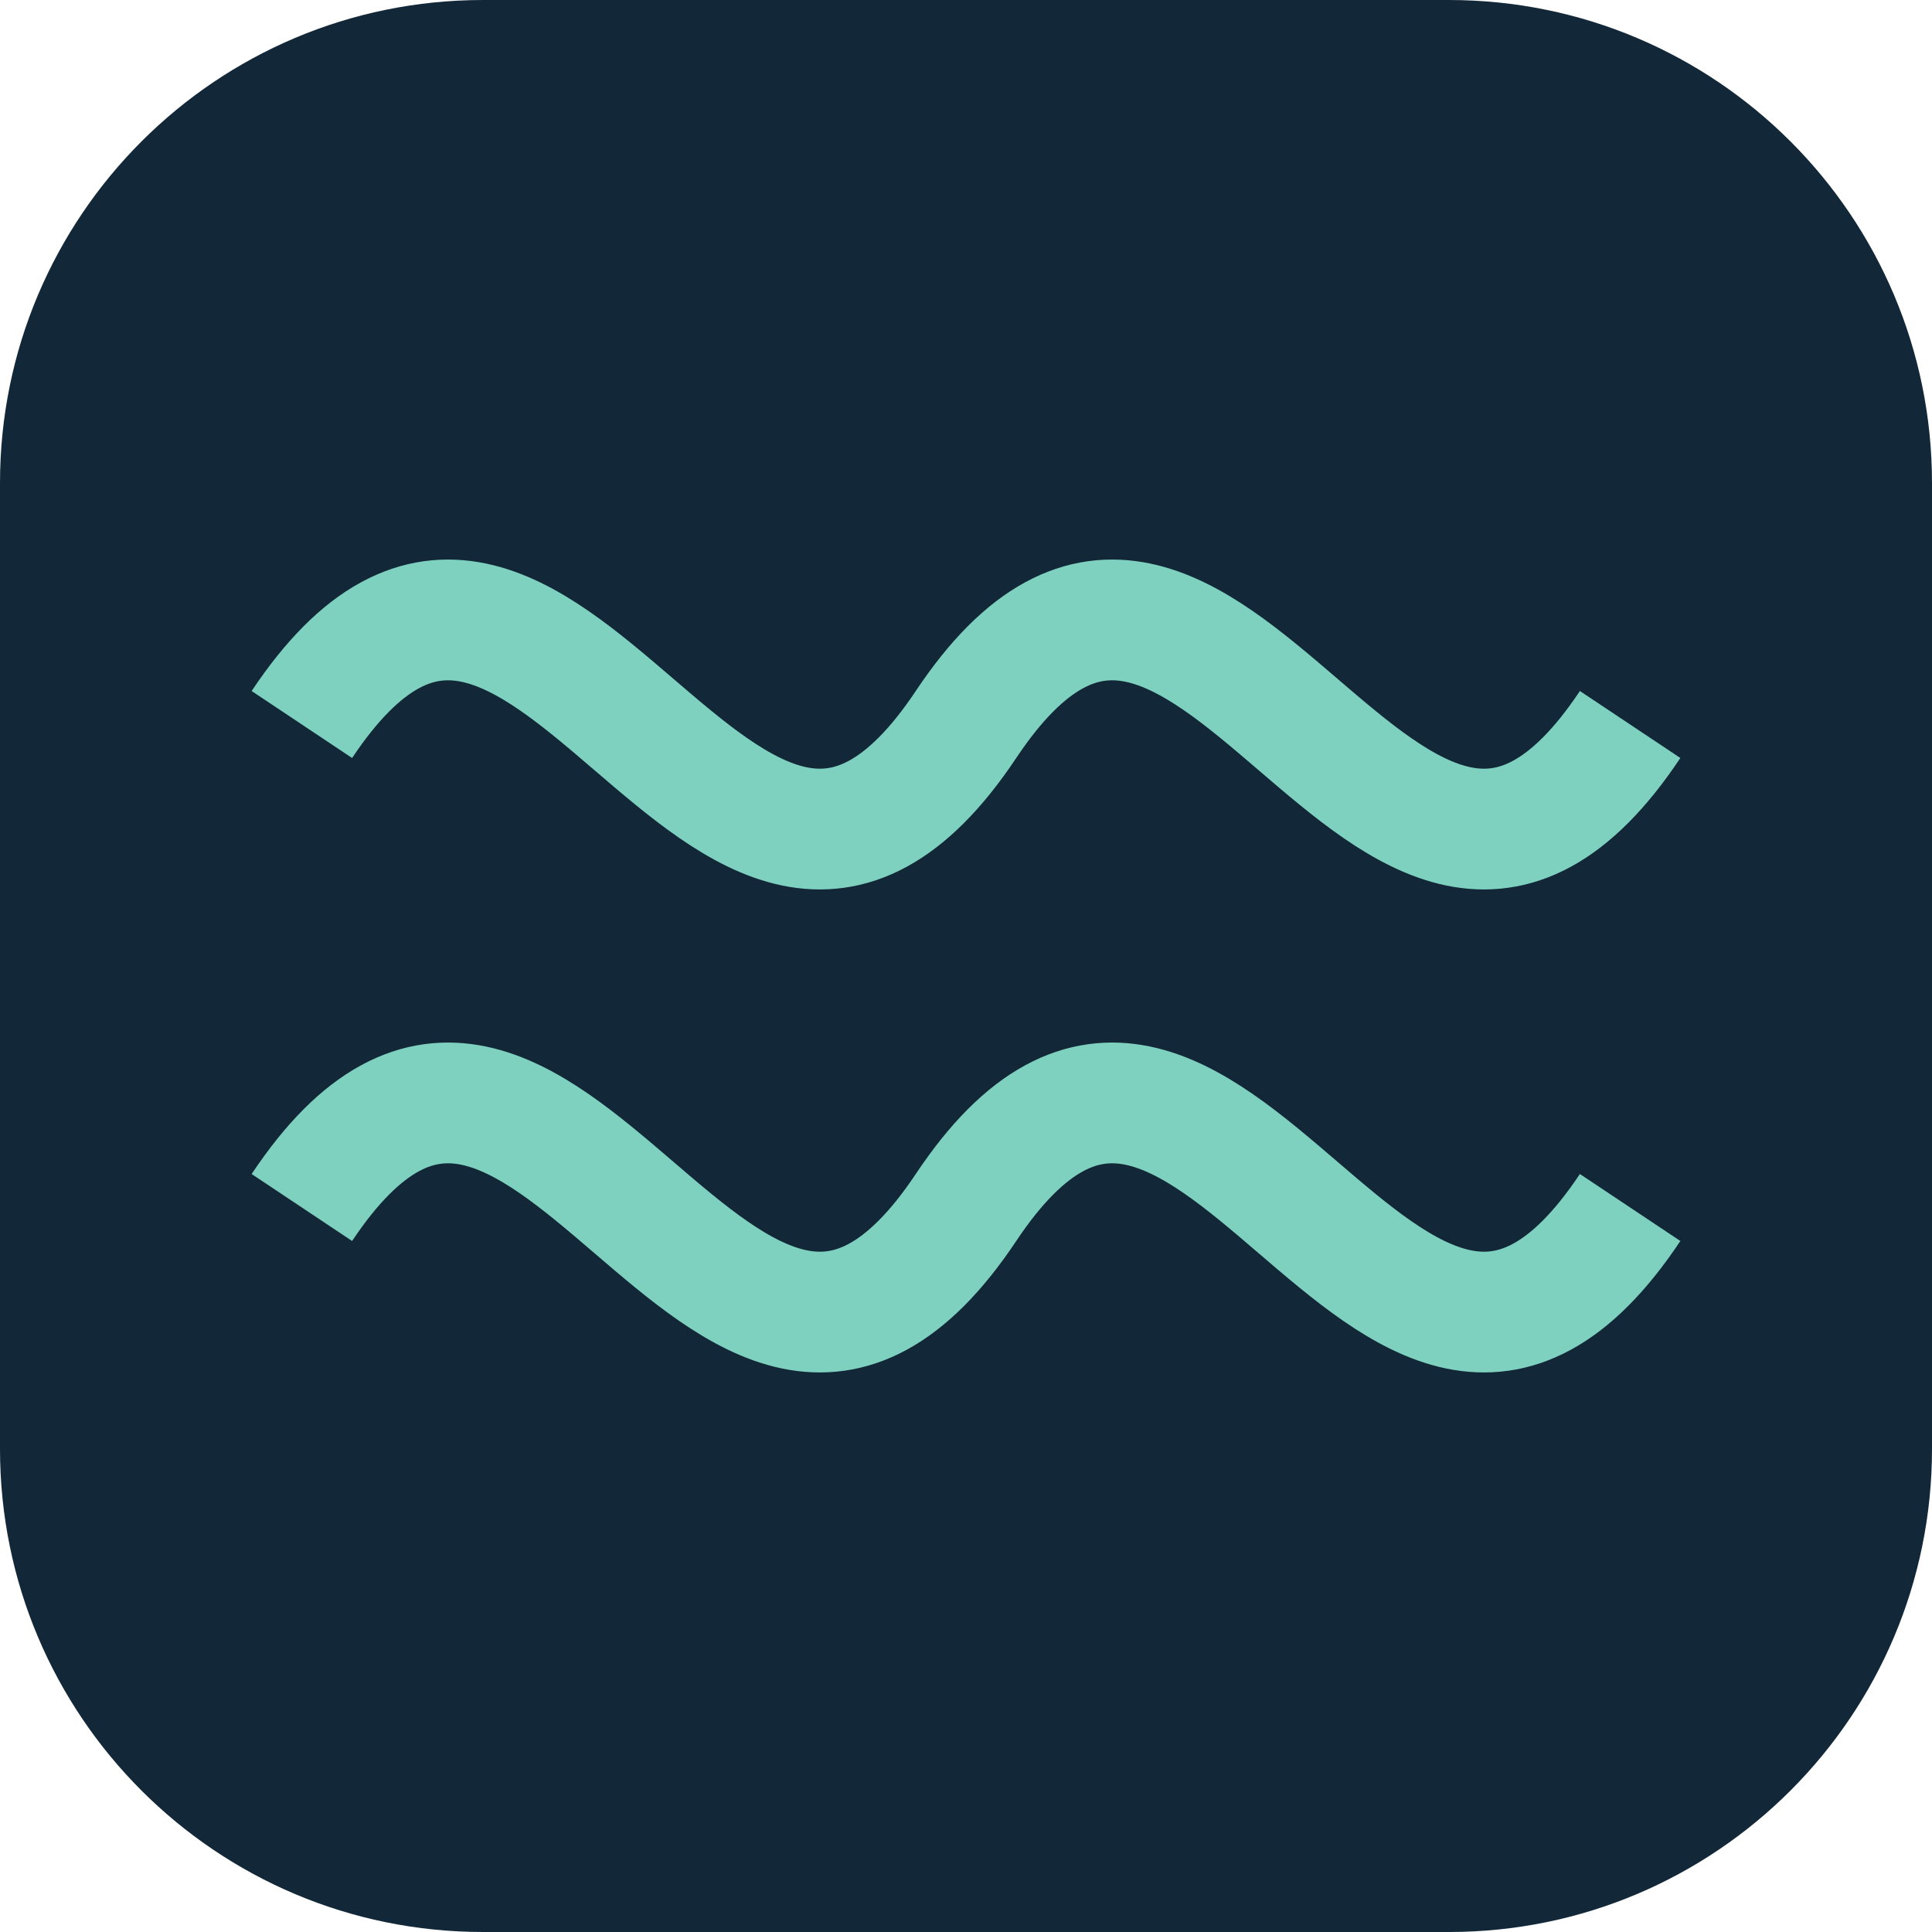
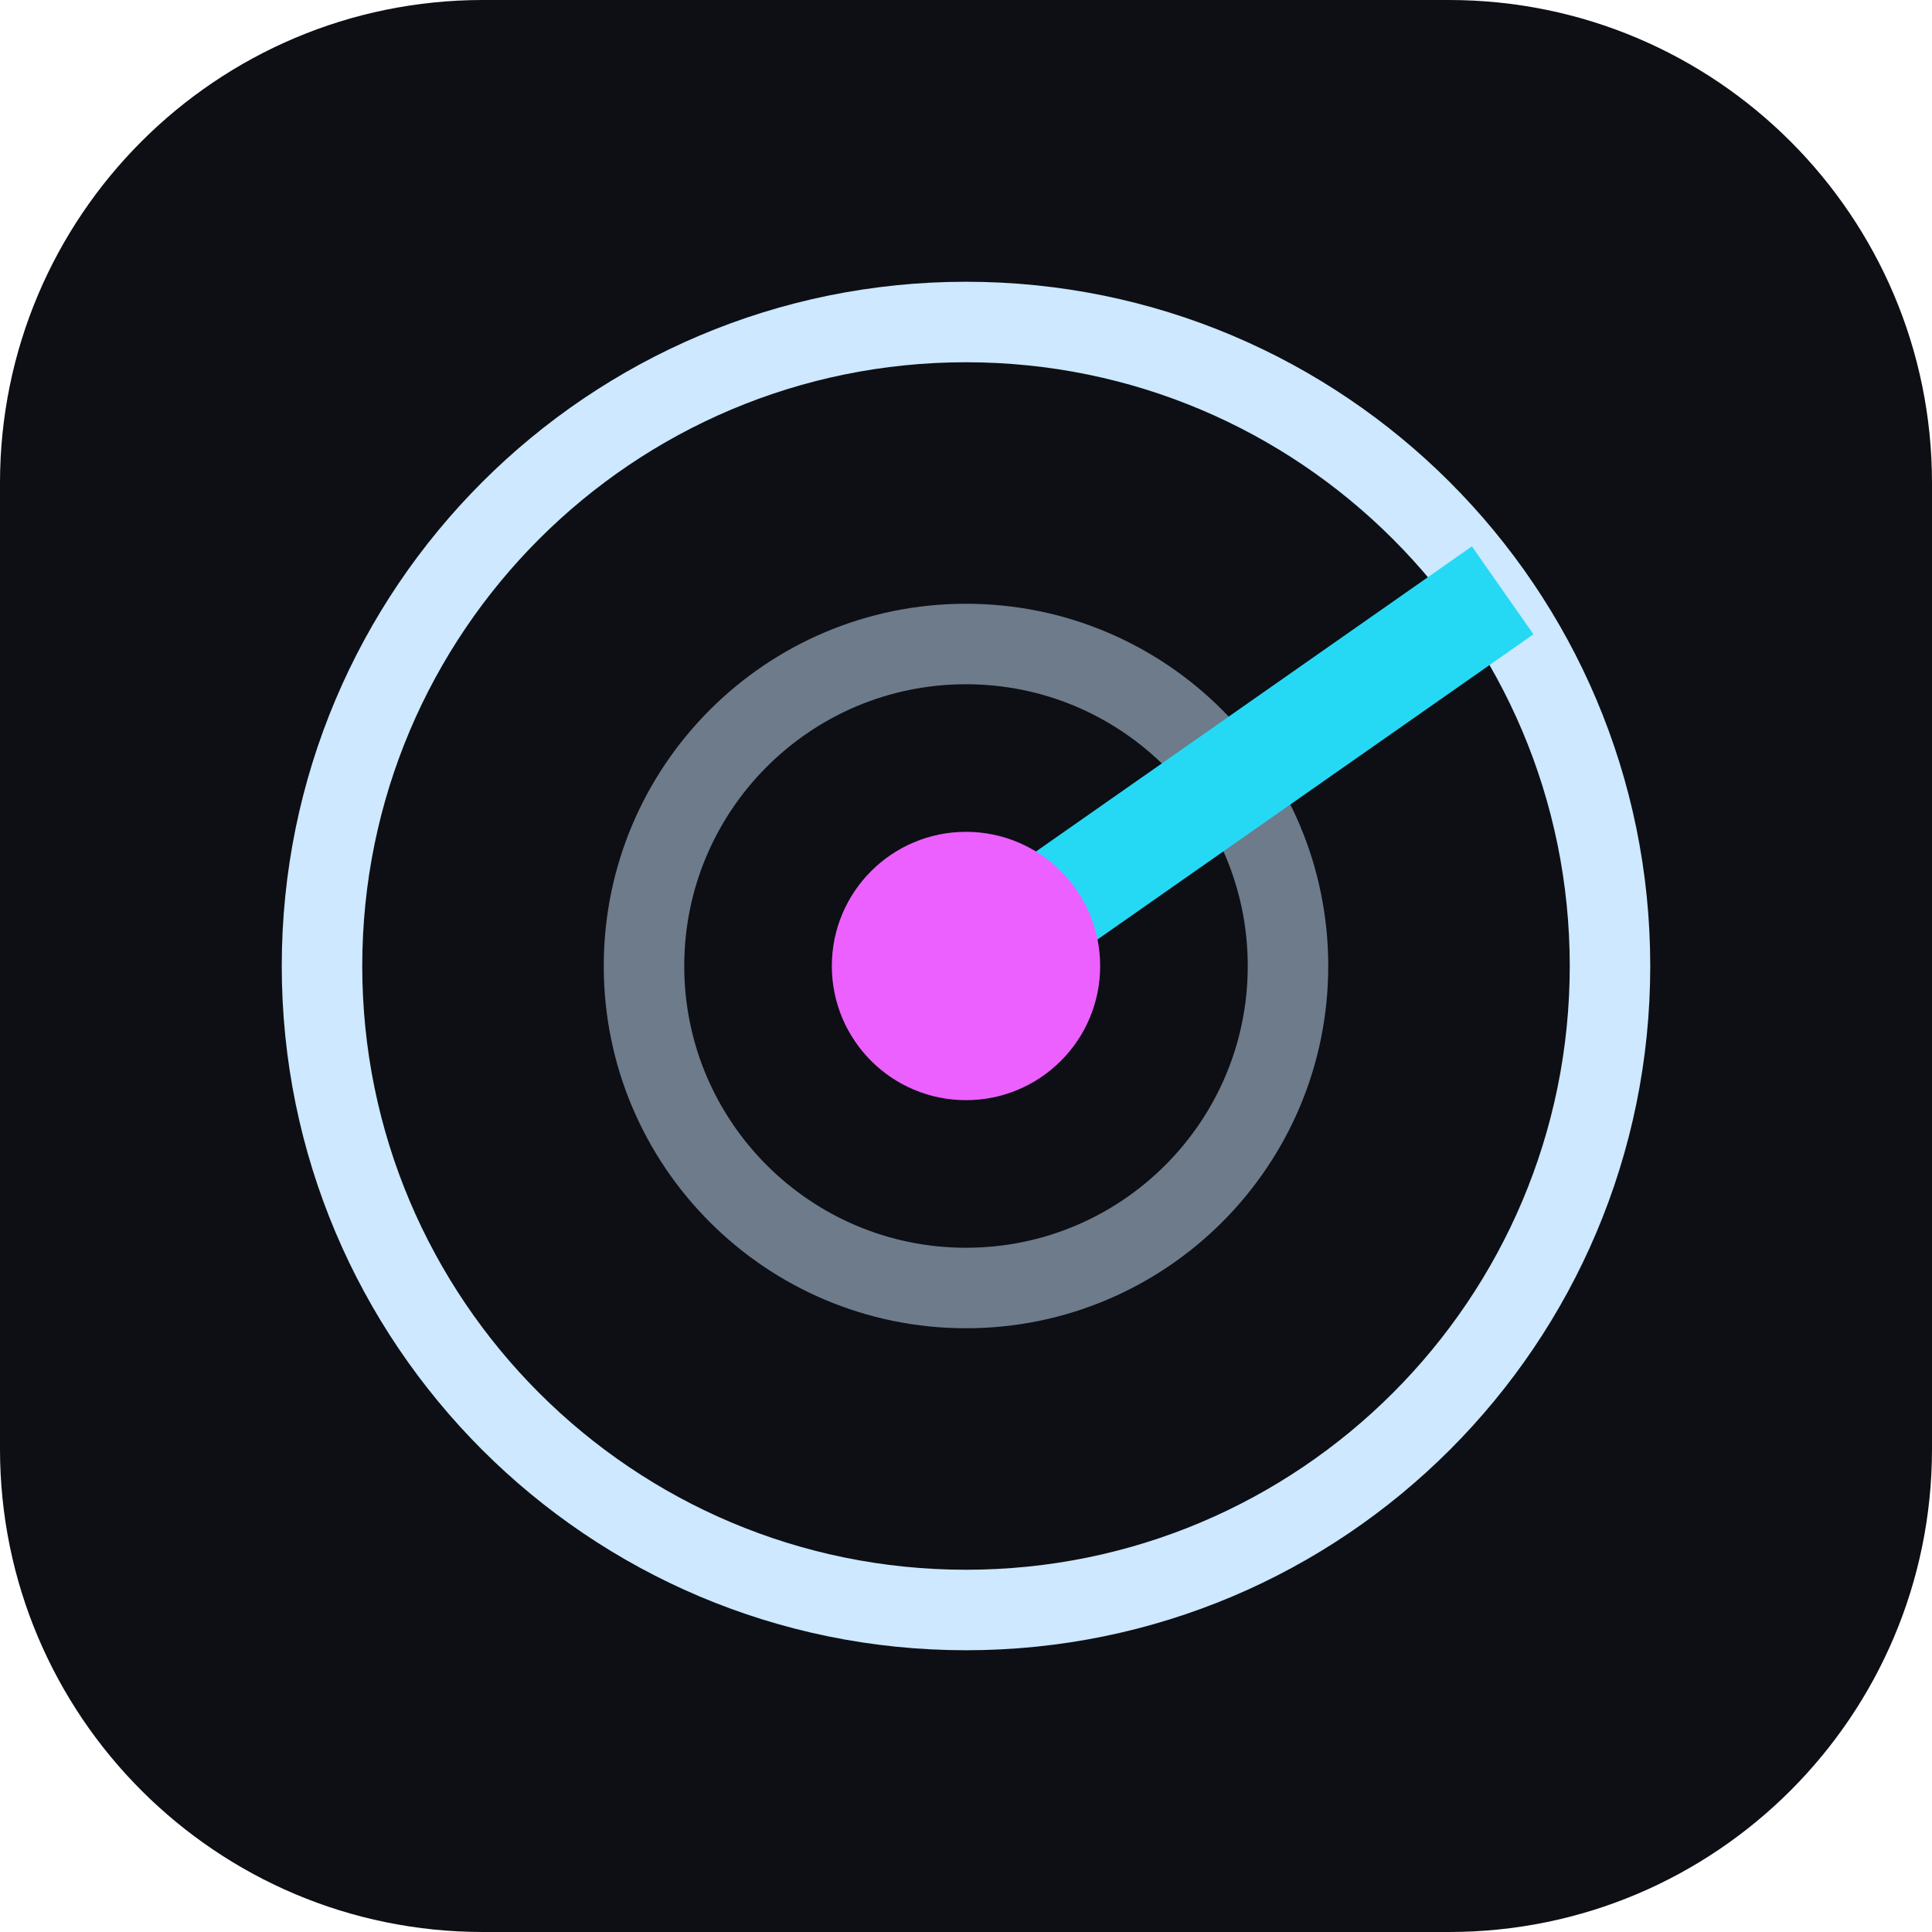
- <svg xmlns="http://www.w3.org/2000/svg" viewBox="0 0 32 32">
-   <rect width="32" height="32" rx="8" fill="#122838" />
-   <path d="M5 12c4-6 7 6 11 0s7 6 11 0M5 20c4-6 7 6 11 0s7 6 11 0" fill="none" stroke="#7fd1bf" stroke-width="2" />
+ <svg xmlns="http://www.w3.org/2000/svg" viewBox="0 0 36 36">
+   <rect width="36" height="36" rx="9" fill="#0d0f15" />
+   <g fill="none" stroke="#cde8ff" stroke-width="1.5">
+     <circle cx="18" cy="18" r="12" />
+     <circle cx="18" cy="18" r="6" opacity=".5" />
+     <path d="m18 18 10-7" stroke="#25d9f5" stroke-width="2" />
+   </g>
+   <circle cx="18" cy="18" r="2.5" fill="#ec60ff" />
</svg>
